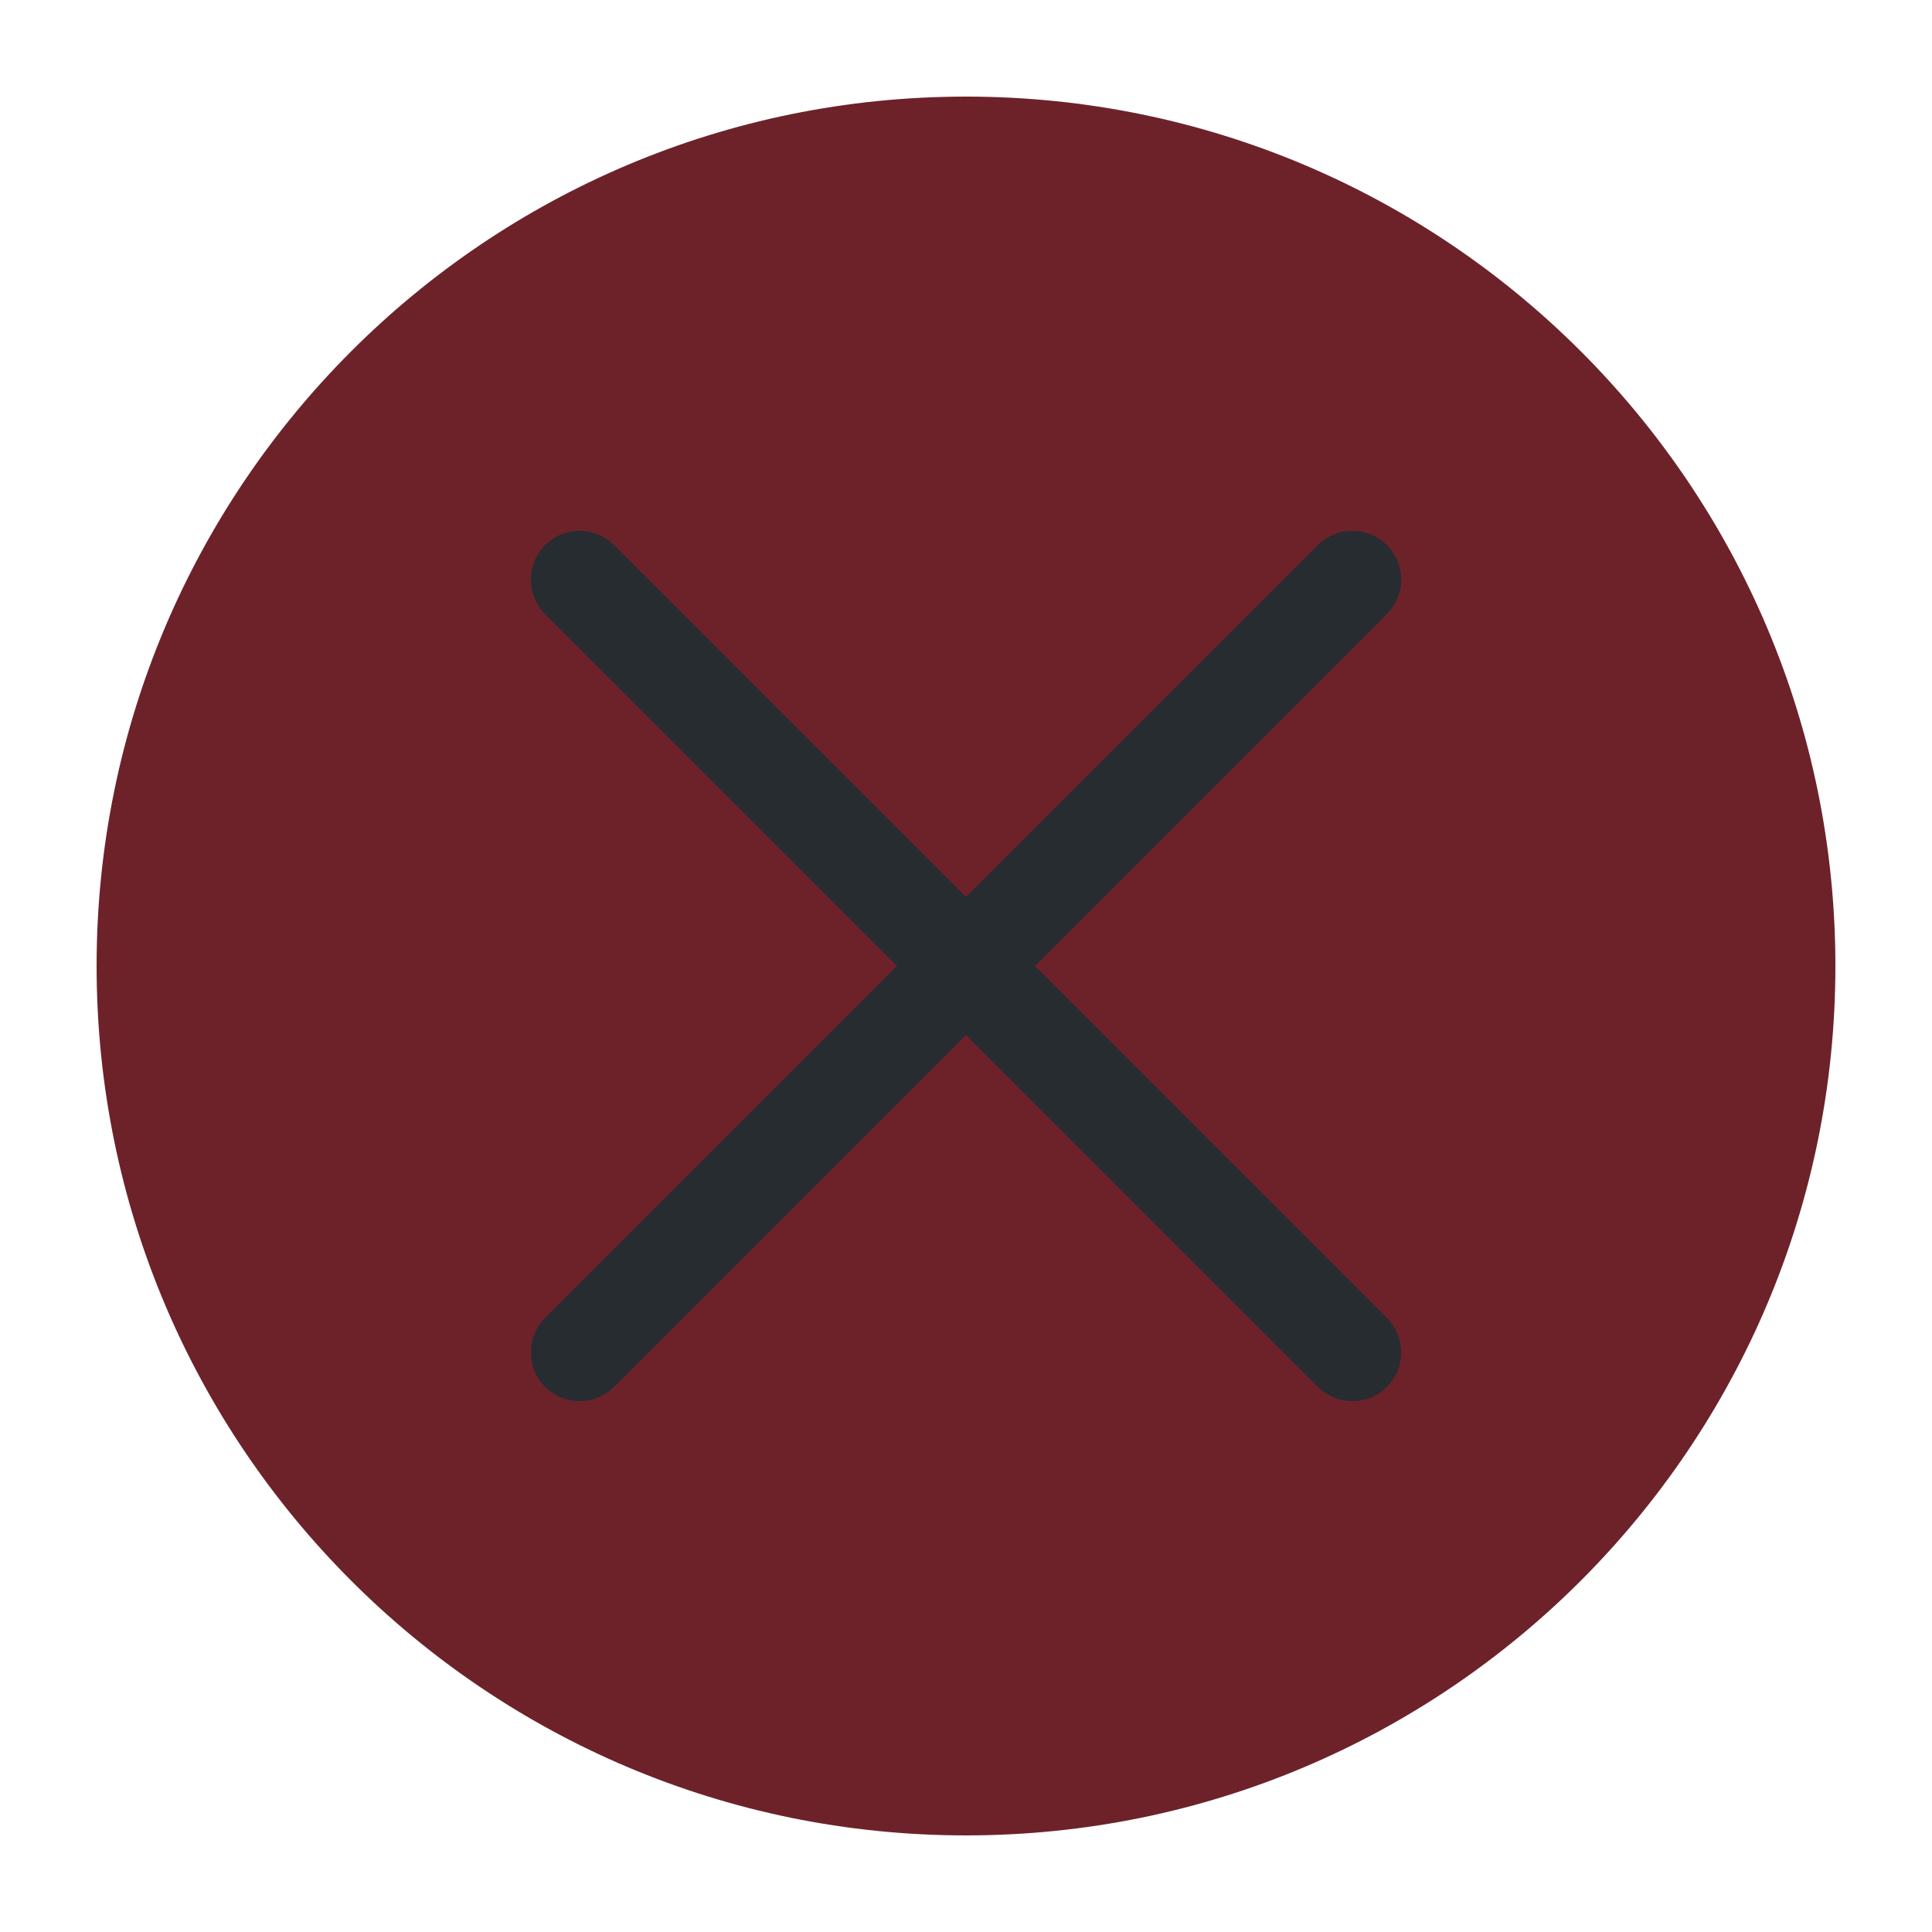
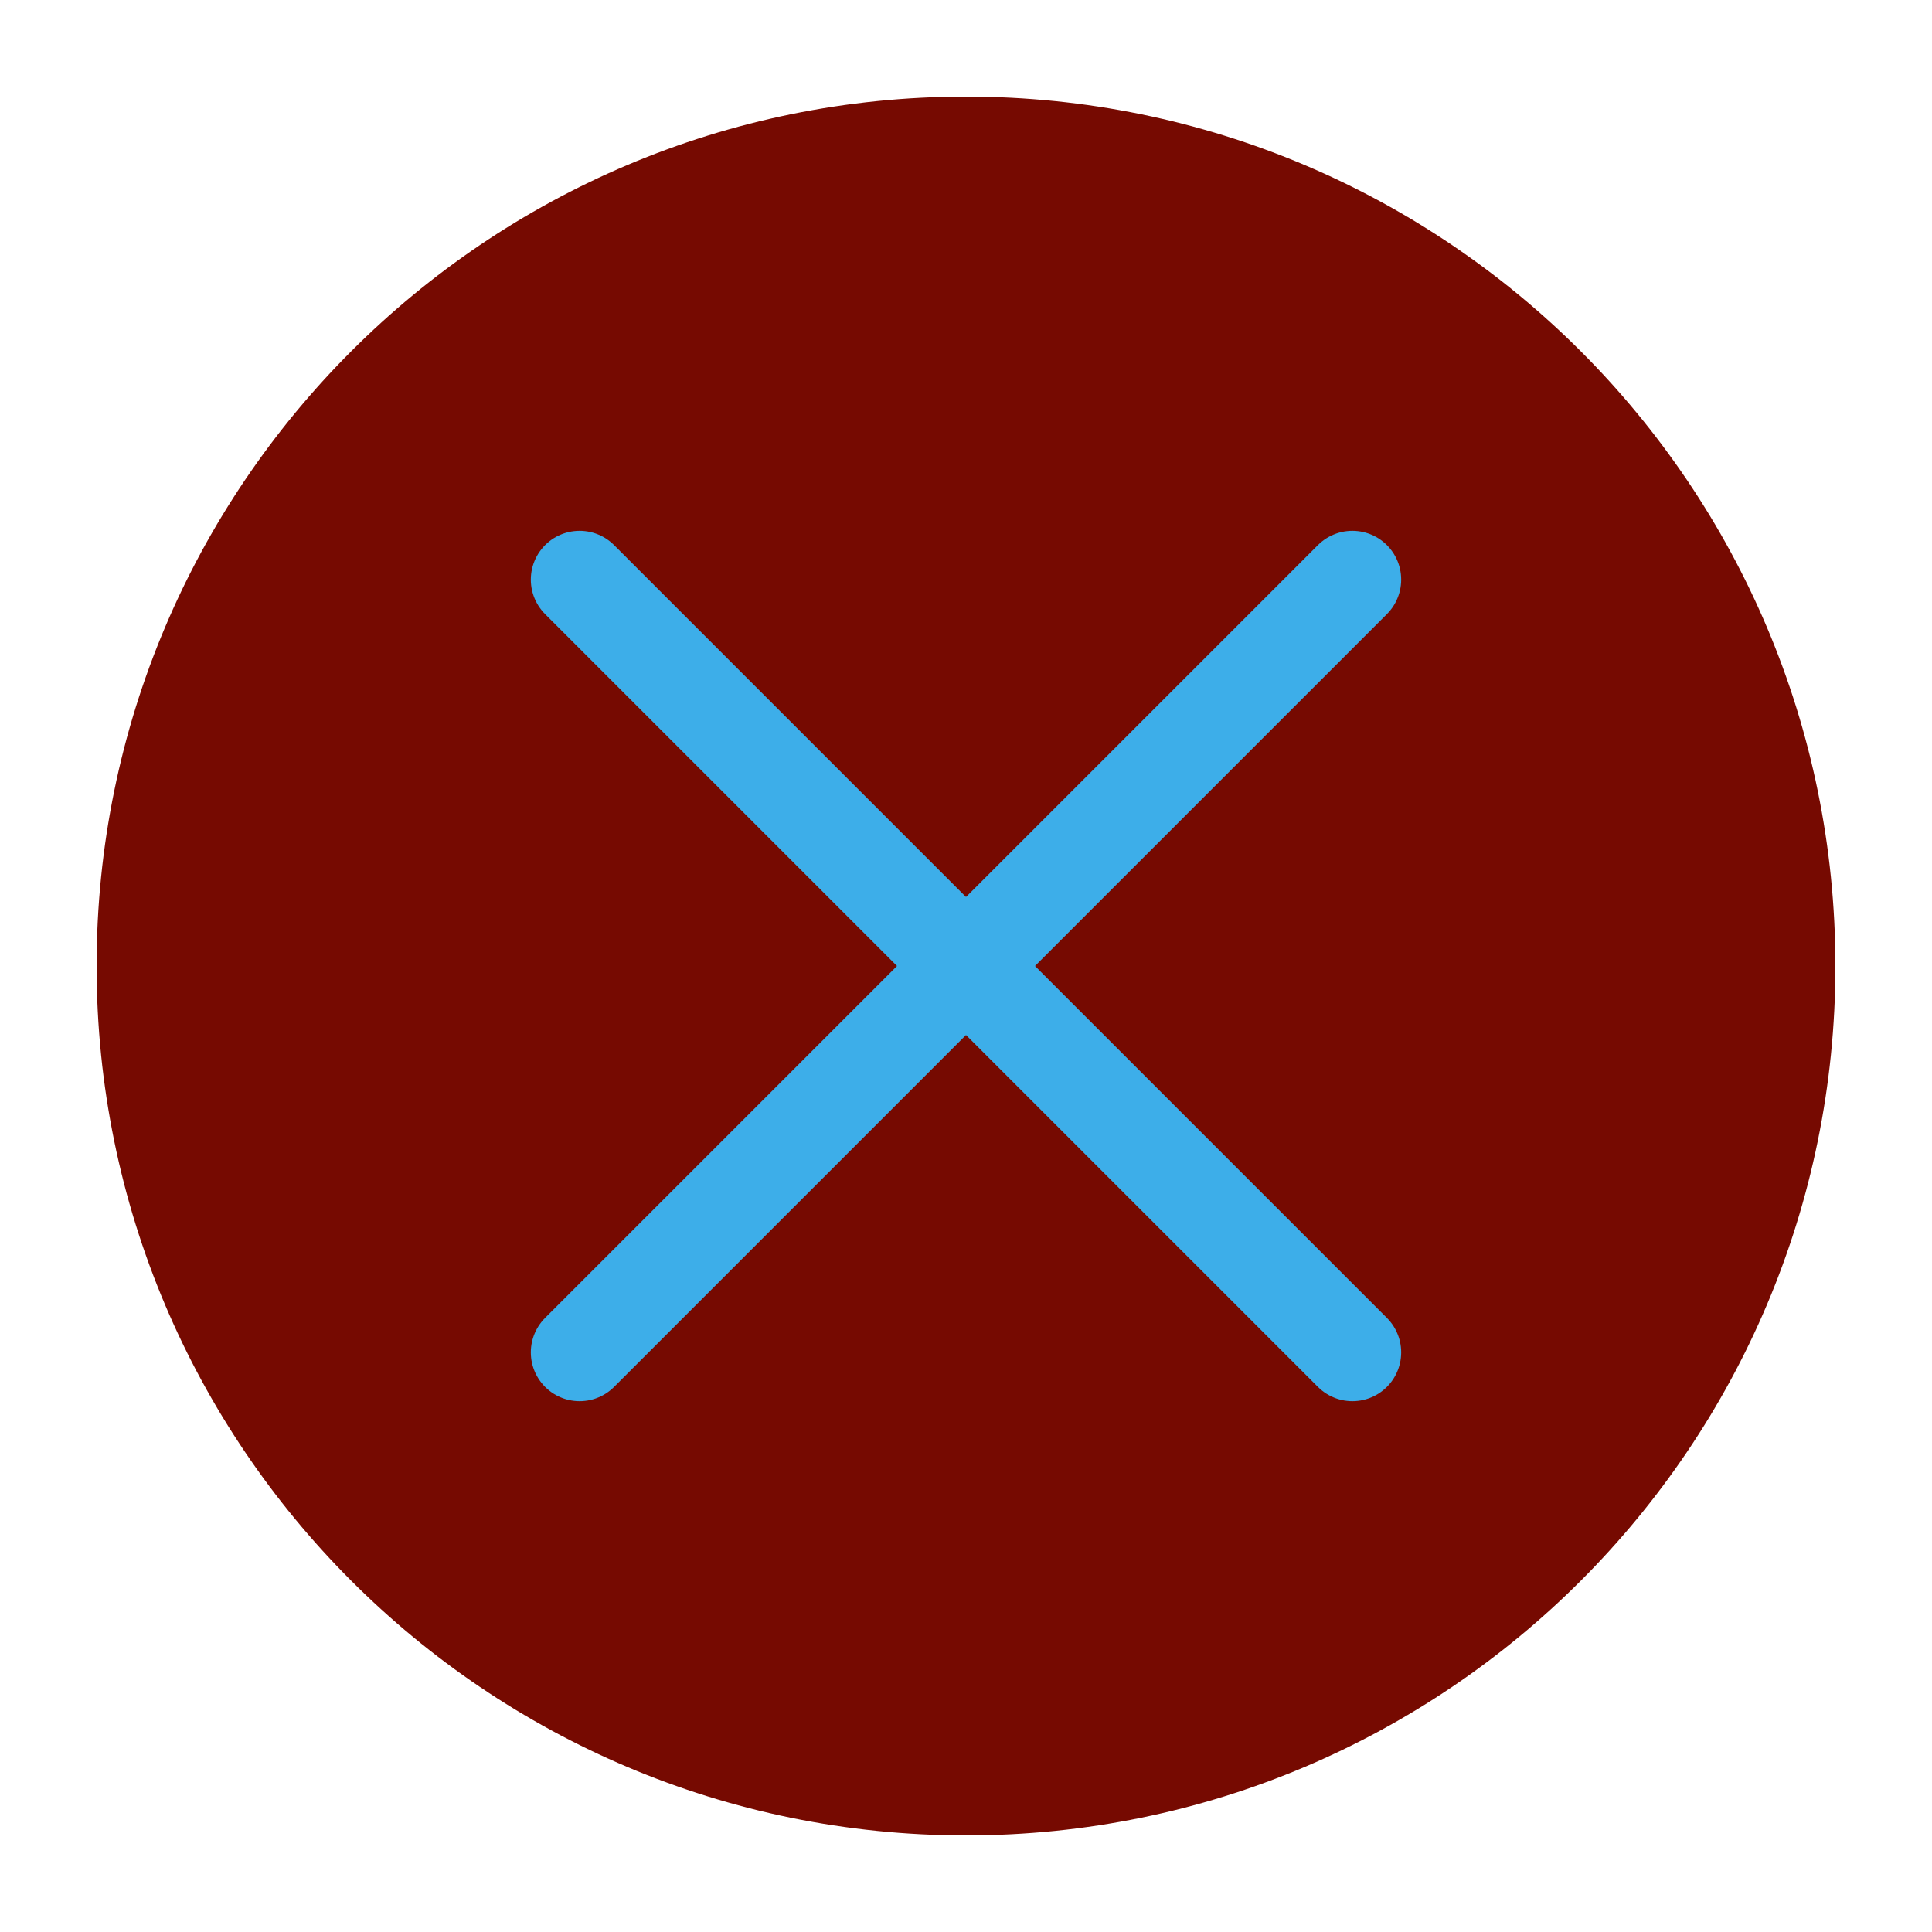
<svg xmlns="http://www.w3.org/2000/svg" viewBox="0 0 50 50" version="1.2" baseProfile="tiny">
  <defs>
</defs>
  <g fill="none" stroke="black" stroke-width="1" fill-rule="evenodd" stroke-linecap="square" stroke-linejoin="bevel">
-     <g fill="none" stroke="#000000" stroke-opacity="1" stroke-width="1" stroke-linecap="square" stroke-linejoin="bevel" transform="matrix(1,0,0,1,0,0)" font-family="Inter" font-size="10" font-weight="400" font-style="normal">
+     <g fill="none" stroke="#000000" stroke-opacity="1" stroke-width="1" stroke-linecap="square" stroke-linejoin="bevel" transform="matrix(1,0,0,1,0,0)" font-family="Adwaita Sans" font-size="10" font-weight="400" font-style="normal">
</g>
-     <g fill="#6d2229" fill-opacity="1" stroke="none" transform="matrix(2.5,0,0,2.5,2.5,2.5)" font-family="Inter" font-size="10" font-weight="400" font-style="normal">
+     <g fill="#760a01" fill-opacity="1" stroke="none" transform="matrix(2.5,0,0,2.5,2.5,2.5)" font-family="Adwaita Sans" font-size="10" font-weight="400" font-style="normal">
      <circle cx="9" cy="9" r="9" />
    </g>
-     <g fill="none" stroke="#272c31" stroke-opacity="1" stroke-width="1.01" stroke-linecap="round" stroke-linejoin="miter" stroke-miterlimit="2" transform="matrix(2.5,0,0,2.5,2.5,2.5)" font-family="Inter" font-size="10" font-weight="400" font-style="normal">
+     <g fill="none" stroke="#3daee9" stroke-opacity="1" stroke-width="1.01" stroke-linecap="round" stroke-linejoin="miter" stroke-miterlimit="2" transform="matrix(2.5,0,0,2.5,2.5,2.5)" font-family="Adwaita Sans" font-size="10" font-weight="400" font-style="normal">
      <polyline fill="none" vector-effect="none" points="5,5 13,13 " />
      <polyline fill="none" vector-effect="none" points="13,5 5,13 " />
    </g>
-     <g fill="none" stroke="#000000" stroke-opacity="1" stroke-width="1" stroke-linecap="square" stroke-linejoin="bevel" transform="matrix(1,0,0,1,0,0)" font-family="Inter" font-size="10" font-weight="400" font-style="normal">
+     <g fill="none" stroke="#000000" stroke-opacity="1" stroke-width="1" stroke-linecap="square" stroke-linejoin="bevel" transform="matrix(1,0,0,1,0,0)" font-family="Adwaita Sans" font-size="10" font-weight="400" font-style="normal">
</g>
  </g>
</svg>
